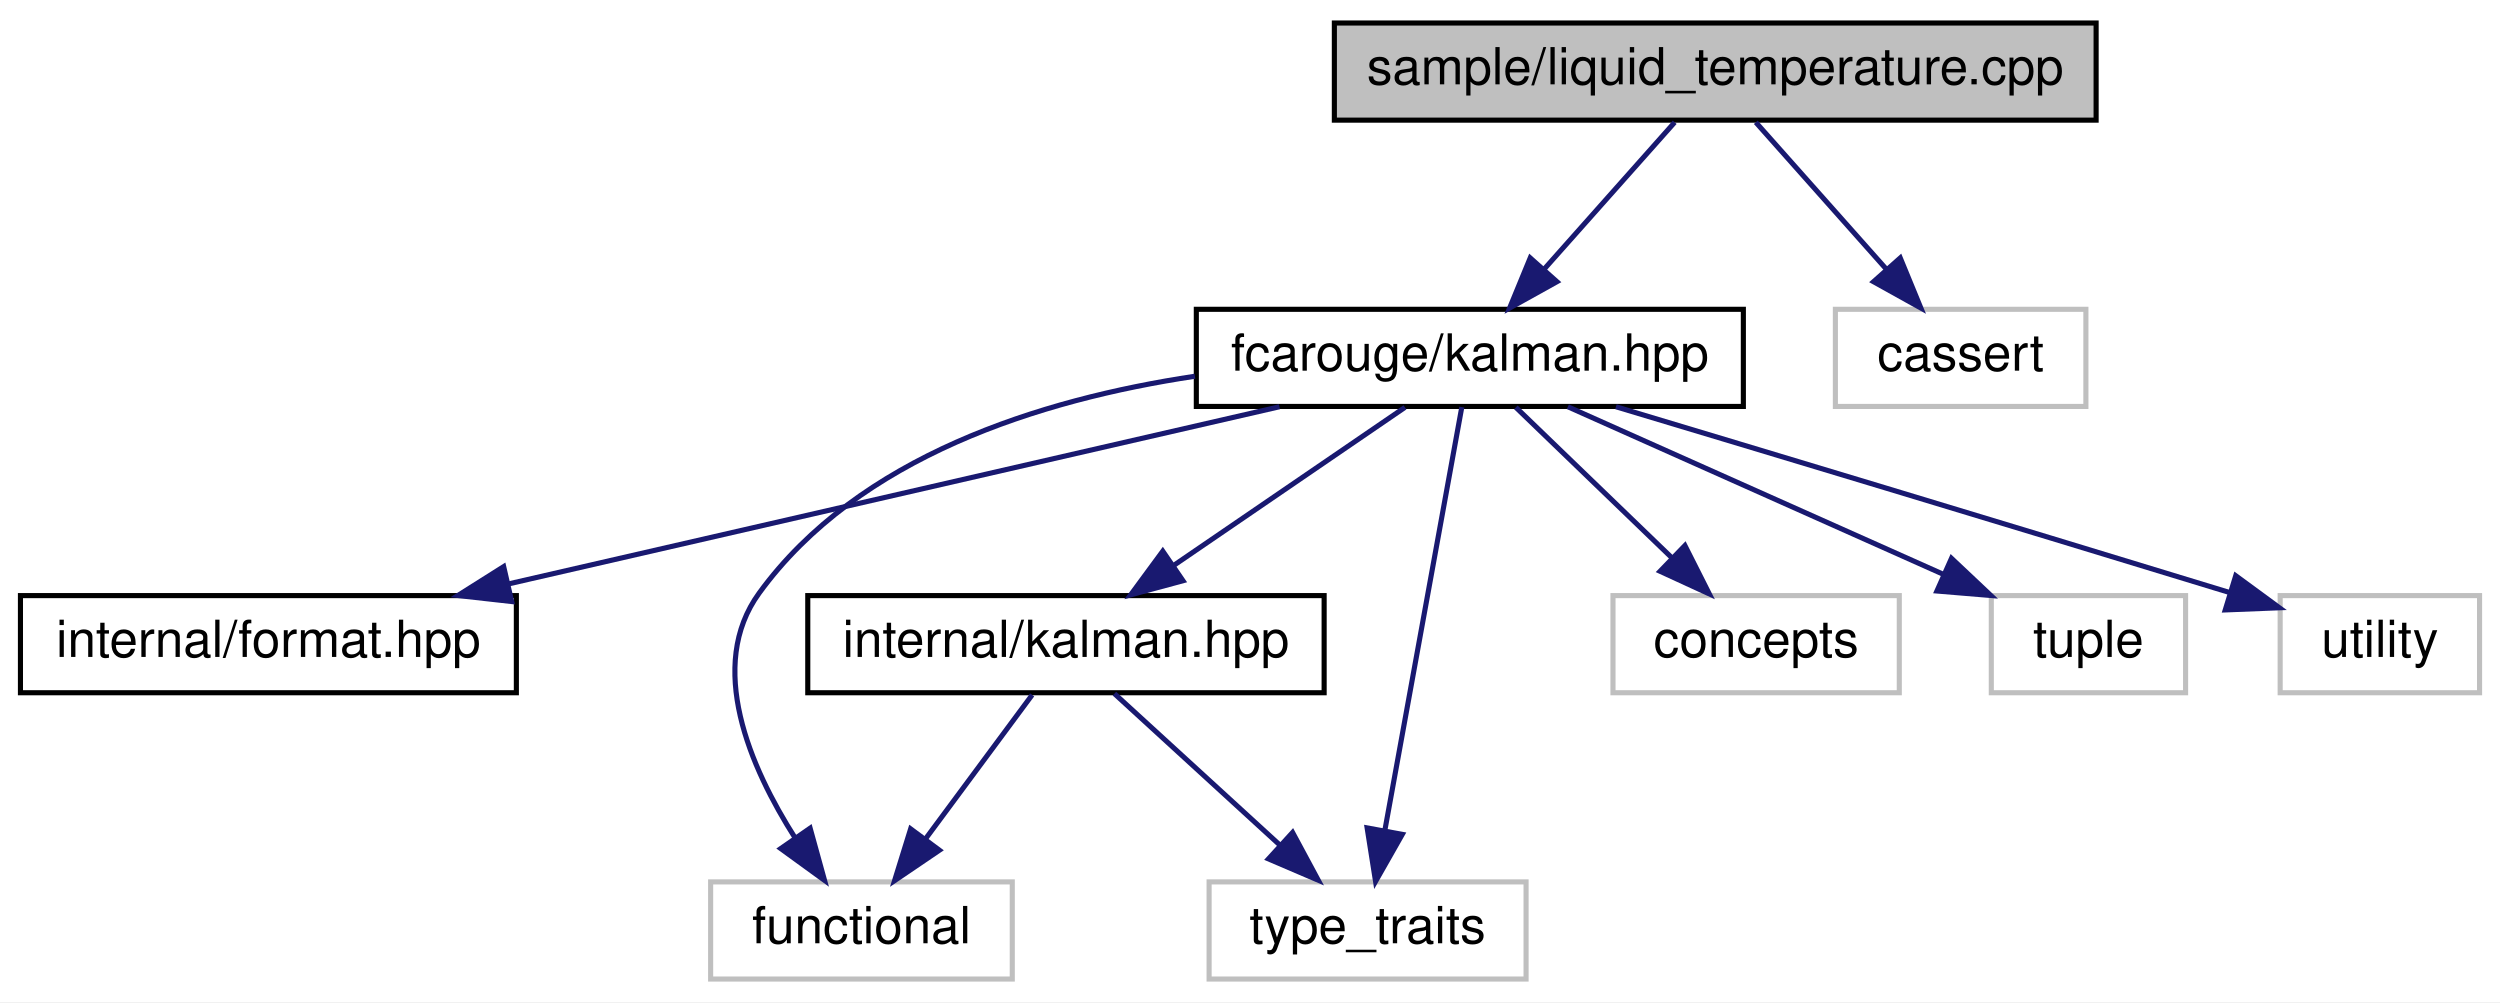
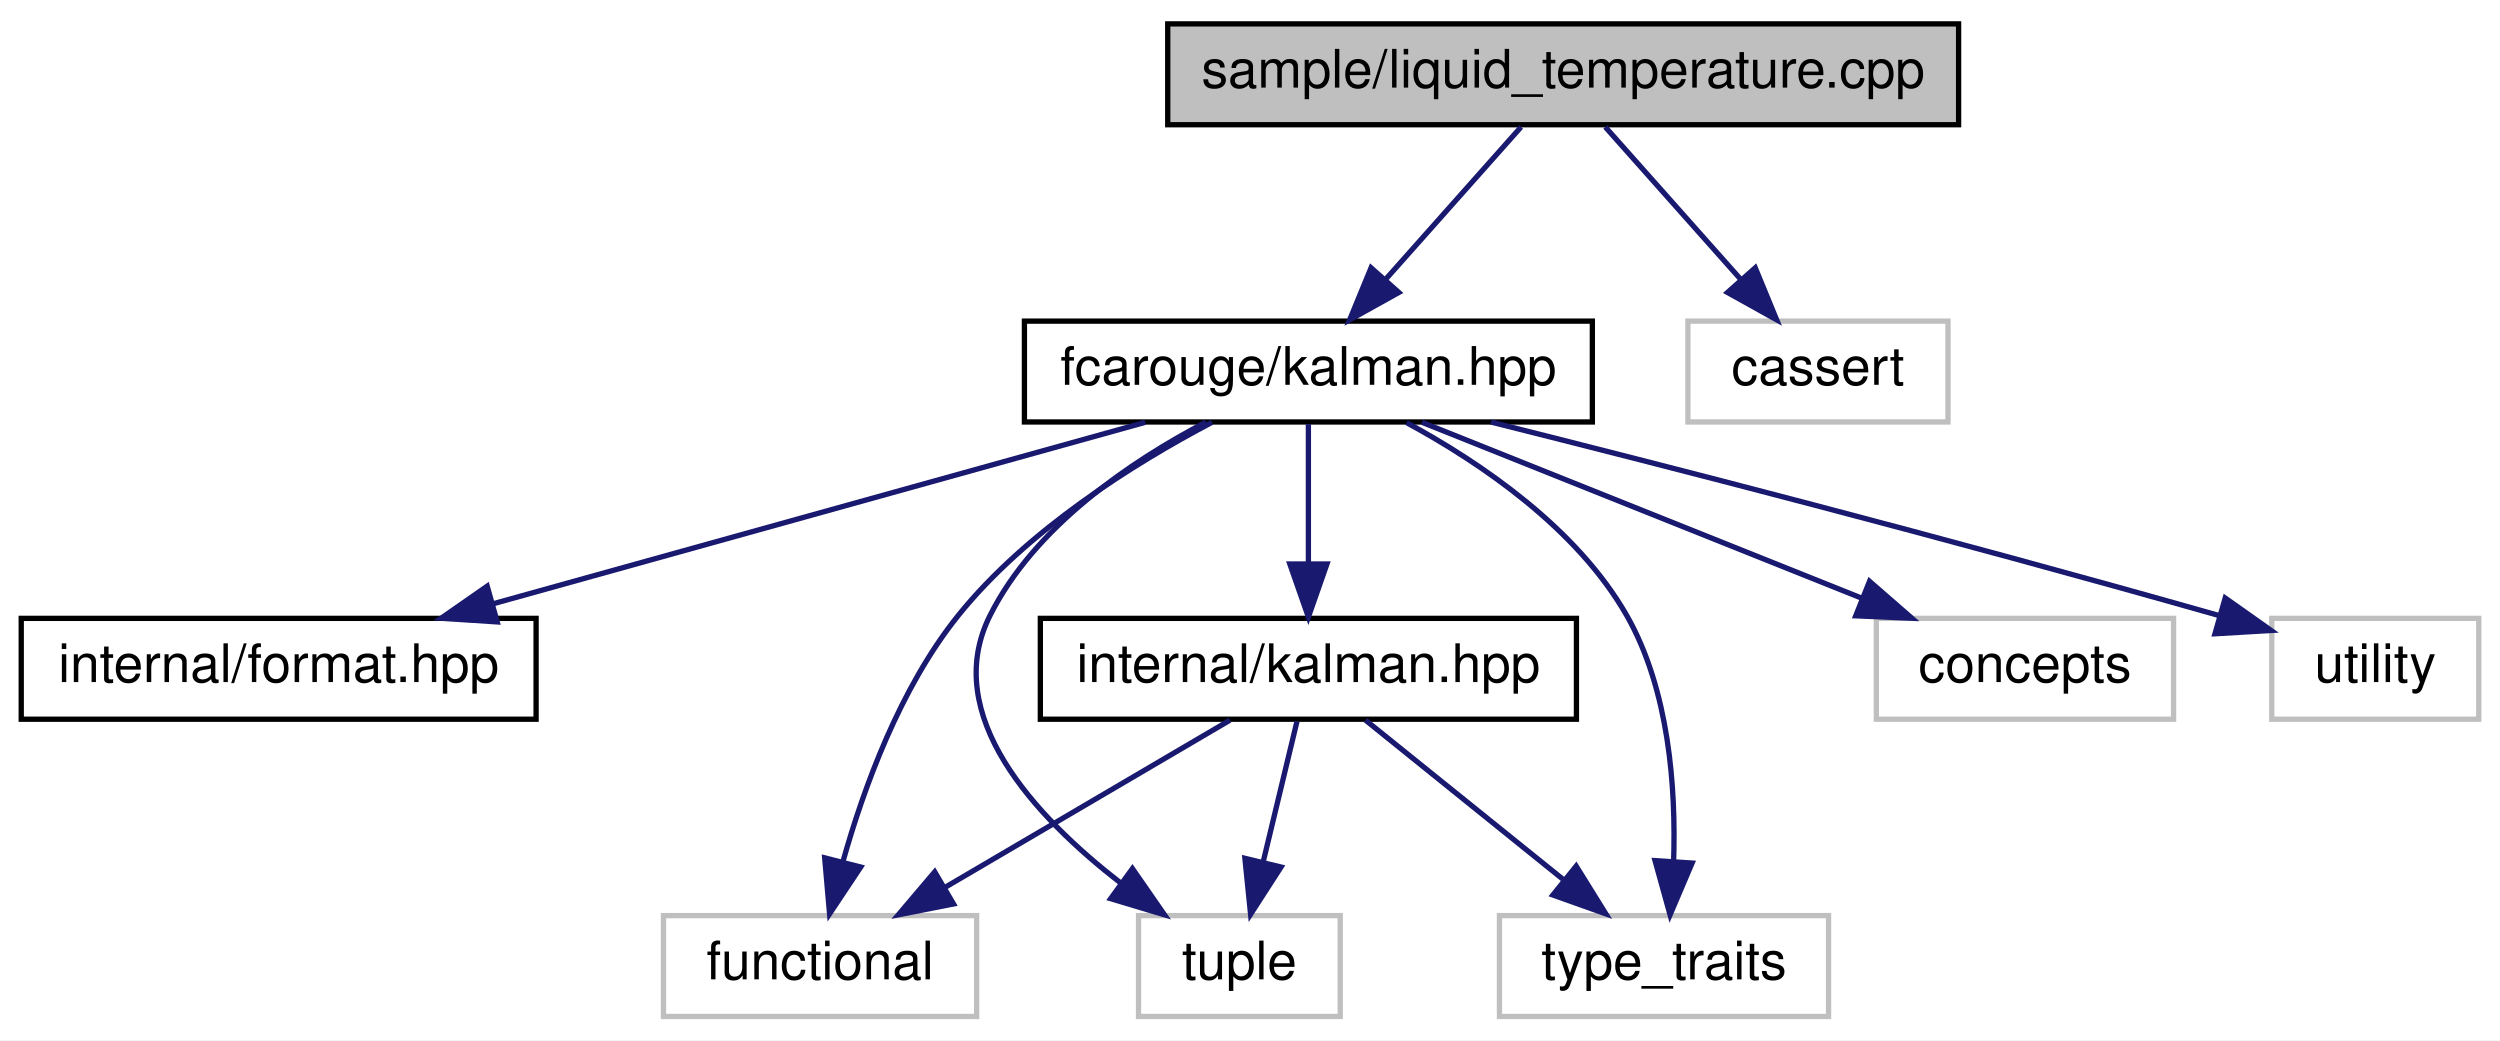
- <svg xmlns="http://www.w3.org/2000/svg" xmlns:xlink="http://www.w3.org/1999/xlink" width="489pt" height="196pt" viewBox="0.00 0.00 489.00 196.00">
+ <svg xmlns="http://www.w3.org/2000/svg" xmlns:xlink="http://www.w3.org/1999/xlink" width="471pt" height="196pt" viewBox="0.00 0.00 471.00 196.00">
  <g id="graph0" class="graph" transform="scale(1 1) rotate(0) translate(4 192)">
-     <polygon fill="white" stroke="transparent" points="-4,4 -4,-192 485,-192 485,4 -4,4" />
+     <polygon fill="white" stroke="transparent" points="-4,4 -4,-192 467,-192 467,4 -4,4" />
    <g id="node1" class="node">
      <g id="a_node1">
        <a xlink:title=" ">
-           <polygon fill="#bfbfbf" stroke="black" points="257,-168.5 257,-187.5 406,-187.5 406,-168.5 257,-168.5" />
-           <text text-anchor="middle" x="331.5" y="-175.5" font-family="Helvetica,sans-Serif" font-size="10.00">sample/liquid_temperature.cpp</text>
+           <polygon fill="#bfbfbf" stroke="black" points="216,-168.5 216,-187.5 365,-187.5 365,-168.5 216,-168.5" />
+           <text text-anchor="middle" x="290.5" y="-175.5" font-family="Helvetica,sans-Serif" font-size="10.00">sample/liquid_temperature.cpp</text>
        </a>
      </g>
    </g>
    <g id="node2" class="node">
      <g id="a_node2">
        <a xlink:href="kalman_8hpp.xhtml" target="_top" xlink:title="The main Kalman filter class.">
-           <polygon fill="white" stroke="black" points="230,-112.5 230,-131.5 337,-131.5 337,-112.5 230,-112.5" />
-           <text text-anchor="middle" x="283.5" y="-119.5" font-family="Helvetica,sans-Serif" font-size="10.00">fcarouge/kalman.hpp</text>
+           <polygon fill="white" stroke="black" points="189,-112.5 189,-131.5 296,-131.5 296,-112.5 189,-112.5" />
+           <text text-anchor="middle" x="242.5" y="-119.5" font-family="Helvetica,sans-Serif" font-size="10.00">fcarouge/kalman.hpp</text>
        </a>
      </g>
    </g>
    <g id="edge1" class="edge">
-       <path fill="none" stroke="midnightblue" d="M323.57,-168.08C316.65,-160.3 306.43,-148.8 298.05,-139.37" />
-       <polygon fill="midnightblue" stroke="midnightblue" points="300.54,-136.9 291.28,-131.75 295.31,-141.55 300.54,-136.9" />
+       <path fill="none" stroke="midnightblue" d="M282.57,-168.08C275.65,-160.3 265.43,-148.8 257.05,-139.37" />
+       <polygon fill="midnightblue" stroke="midnightblue" points="259.54,-136.9 250.28,-131.75 254.31,-141.55 259.54,-136.9" />
    </g>
    <g id="node10" class="node">
      <g id="a_node10">
        <a xlink:title=" ">
-           <polygon fill="white" stroke="#bfbfbf" points="355,-112.5 355,-131.5 404,-131.5 404,-112.5 355,-112.5" />
-           <text text-anchor="middle" x="379.5" y="-119.5" font-family="Helvetica,sans-Serif" font-size="10.00">cassert</text>
+           <polygon fill="white" stroke="#bfbfbf" points="314,-112.5 314,-131.5 363,-131.5 363,-112.5 314,-112.5" />
+           <text text-anchor="middle" x="338.5" y="-119.5" font-family="Helvetica,sans-Serif" font-size="10.00">cassert</text>
        </a>
      </g>
    </g>
-     <g id="edge11" class="edge">
-       <path fill="none" stroke="midnightblue" d="M339.43,-168.08C346.35,-160.3 356.57,-148.8 364.95,-139.37" />
-       <polygon fill="midnightblue" stroke="midnightblue" points="367.69,-141.55 371.72,-131.75 362.46,-136.9 367.69,-141.55" />
+     <g id="edge12" class="edge">
+       <path fill="none" stroke="midnightblue" d="M298.43,-168.08C305.35,-160.3 315.57,-148.8 323.95,-139.37" />
+       <polygon fill="midnightblue" stroke="midnightblue" points="326.69,-141.55 330.72,-131.75 321.46,-136.9 326.69,-141.55" />
    </g>
    <g id="node3" class="node">
      <g id="a_node3">
        <a xlink:href="format_8hpp.xhtml" target="_top" xlink:title=" ">
          <polygon fill="white" stroke="black" points="0,-56.5 0,-75.5 97,-75.5 97,-56.5 0,-56.5" />
          <text text-anchor="middle" x="48.5" y="-63.5" font-family="Helvetica,sans-Serif" font-size="10.00">internal/format.hpp</text>
        </a>
      </g>
    </g>
    <g id="edge2" class="edge">
-       <path fill="none" stroke="midnightblue" d="M246.26,-112.44C205.44,-103.06 139.86,-87.99 95.52,-77.8" />
-       <polygon fill="midnightblue" stroke="midnightblue" points="96.09,-74.34 85.56,-75.52 94.52,-81.17 96.09,-74.34" />
+       <path fill="none" stroke="midnightblue" d="M211.76,-112.44C178.56,-103.2 125.51,-88.44 88.94,-78.26" />
+       <polygon fill="midnightblue" stroke="midnightblue" points="89.67,-74.83 79.1,-75.52 87.79,-81.57 89.67,-74.83" />
    </g>
    <g id="node4" class="node">
      <g id="a_node4">
-         <a xlink:href="internal_2kalman_8hpp.xhtml" target="_top" xlink:title="The main Kalman filter class.">
-           <polygon fill="white" stroke="black" points="154,-56.5 154,-75.5 255,-75.5 255,-56.5 154,-56.5" />
-           <text text-anchor="middle" x="204.5" y="-63.5" font-family="Helvetica,sans-Serif" font-size="10.00">internal/kalman.hpp</text>
+         <a xlink:href="internal_2kalman_8hpp.xhtml" target="_top" xlink:title=" ">
+           <polygon fill="white" stroke="black" points="192,-56.5 192,-75.5 293,-75.5 293,-56.5 192,-56.5" />
+           <text text-anchor="middle" x="242.5" y="-63.5" font-family="Helvetica,sans-Serif" font-size="10.00">internal/kalman.hpp</text>
        </a>
      </g>
    </g>
    <g id="edge3" class="edge">
-       <path fill="none" stroke="midnightblue" d="M270.81,-112.32C258.6,-103.98 239.92,-91.21 225.5,-81.35" />
-       <polygon fill="midnightblue" stroke="midnightblue" points="227.39,-78.41 217.16,-75.65 223.44,-84.19 227.39,-78.41" />
+       <path fill="none" stroke="midnightblue" d="M242.5,-112.08C242.5,-105.01 242.5,-94.86 242.5,-85.99" />
+       <polygon fill="midnightblue" stroke="midnightblue" points="246,-85.75 242.5,-75.75 239,-85.75 246,-85.75" />
    </g>
    <g id="node5" class="node">
      <g id="a_node5">
        <a xlink:title=" ">
-           <polygon fill="white" stroke="#bfbfbf" points="135,-0.5 135,-19.5 194,-19.5 194,-0.5 135,-0.5" />
-           <text text-anchor="middle" x="164.5" y="-7.5" font-family="Helvetica,sans-Serif" font-size="10.00">functional</text>
+           <polygon fill="white" stroke="#bfbfbf" points="121,-0.5 121,-19.5 180,-19.5 180,-0.5 121,-0.5" />
+           <text text-anchor="middle" x="150.5" y="-7.5" font-family="Helvetica,sans-Serif" font-size="10.00">functional</text>
+         </a>
+       </g>
+     </g>
+     <g id="edge8" class="edge">
+       <path fill="none" stroke="midnightblue" d="M224.33,-112.43C209.67,-104.71 189.44,-92.11 176.5,-76 165.57,-62.39 158.72,-43.59 154.82,-29.71" />
+       <polygon fill="midnightblue" stroke="midnightblue" points="158.16,-28.65 152.29,-19.83 151.37,-30.38 158.16,-28.65" />
+     </g>
+     <g id="node6" class="node">
+       <g id="a_node6">
+         <a xlink:title=" ">
+           <polygon fill="white" stroke="#bfbfbf" points="210.5,-0.5 210.5,-19.5 248.5,-19.5 248.5,-0.5 210.5,-0.5" />
+           <text text-anchor="middle" x="229.5" y="-7.5" font-family="Helvetica,sans-Serif" font-size="10.00">tuple</text>
+         </a>
+       </g>
+     </g>
+     <g id="edge9" class="edge">
+       <path fill="none" stroke="midnightblue" d="M223.2,-112.48C209.07,-105.08 190.94,-92.89 182.5,-76 173.17,-57.33 190.87,-38.24 207.15,-25.63" />
+       <polygon fill="midnightblue" stroke="midnightblue" points="209.35,-28.36 215.39,-19.65 205.24,-22.69 209.35,-28.36" />
+     </g>
+     <g id="node7" class="node">
+       <g id="a_node7">
+         <a xlink:title=" ">
+           <polygon fill="white" stroke="#bfbfbf" points="278.5,-0.5 278.5,-19.5 340.5,-19.5 340.5,-0.5 278.5,-0.5" />
+           <text text-anchor="middle" x="309.5" y="-7.5" font-family="Helvetica,sans-Serif" font-size="10.00">type_traits</text>
+         </a>
+       </g>
+     </g>
+     <g id="edge10" class="edge">
+       <path fill="none" stroke="midnightblue" d="M261.01,-112.37C274.91,-104.84 293.1,-92.52 302.5,-76 310.48,-61.97 311.76,-43.48 311.31,-29.8" />
+       <polygon fill="midnightblue" stroke="midnightblue" points="314.79,-29.4 310.64,-19.65 307.81,-29.86 314.79,-29.4" />
+     </g>
+     <g id="node8" class="node">
+       <g id="a_node8">
+         <a xlink:title=" ">
+           <polygon fill="white" stroke="#bfbfbf" points="349.5,-56.5 349.5,-75.5 405.5,-75.5 405.5,-56.5 349.5,-56.5" />
+           <text text-anchor="middle" x="377.5" y="-63.5" font-family="Helvetica,sans-Serif" font-size="10.00">concepts</text>
        </a>
      </g>
    </g>
    <g id="edge7" class="edge">
-       <path fill="none" stroke="midnightblue" d="M229.72,-118.41C199.44,-113.85 163.9,-102.67 144.5,-76 134.13,-61.74 142.66,-42.01 151.57,-28.03" />
-       <polygon fill="midnightblue" stroke="midnightblue" points="154.46,-30.01 157.28,-19.8 148.71,-26.02 154.46,-30.01" />
-     </g>
-     <g id="node6" class="node">
-       <g id="a_node6">
-         <a xlink:title=" ">
-           <polygon fill="white" stroke="#bfbfbf" points="232.5,-0.5 232.5,-19.5 294.5,-19.5 294.5,-0.5 232.5,-0.5" />
-           <text text-anchor="middle" x="263.5" y="-7.5" font-family="Helvetica,sans-Serif" font-size="10.00">type_traits</text>
-         </a>
-       </g>
-     </g>
-     <g id="edge9" class="edge">
-       <path fill="none" stroke="midnightblue" d="M281.93,-112.37C278.7,-94.62 271.26,-53.67 266.88,-29.6" />
-       <polygon fill="midnightblue" stroke="midnightblue" points="270.29,-28.8 265.06,-19.59 263.41,-30.06 270.29,-28.8" />
-     </g>
-     <g id="node7" class="node">
-       <g id="a_node7">
-         <a xlink:title=" ">
-           <polygon fill="white" stroke="#bfbfbf" points="311.5,-56.5 311.5,-75.5 367.5,-75.5 367.5,-56.5 311.5,-56.5" />
-           <text text-anchor="middle" x="339.5" y="-63.5" font-family="Helvetica,sans-Serif" font-size="10.00">concepts</text>
-         </a>
-       </g>
-     </g>
-     <g id="edge6" class="edge">
-       <path fill="none" stroke="midnightblue" d="M292.5,-112.32C300.69,-104.42 313.01,-92.55 322.97,-82.94" />
-       <polygon fill="midnightblue" stroke="midnightblue" points="325.57,-85.29 330.34,-75.83 320.71,-80.26 325.57,-85.29" />
-     </g>
-     <g id="node8" class="node">
-       <g id="a_node8">
-         <a xlink:title=" ">
-           <polygon fill="white" stroke="#bfbfbf" points="385.5,-56.5 385.5,-75.5 423.5,-75.5 423.5,-56.5 385.5,-56.5" />
-           <text text-anchor="middle" x="404.5" y="-63.5" font-family="Helvetica,sans-Serif" font-size="10.00">tuple</text>
-         </a>
-       </g>
-     </g>
-     <g id="edge8" class="edge">
-       <path fill="none" stroke="midnightblue" d="M302.67,-112.44C322.41,-103.64 353.39,-89.81 375.99,-79.72" />
-       <polygon fill="midnightblue" stroke="midnightblue" points="377.71,-82.79 385.42,-75.52 374.86,-76.4 377.71,-82.79" />
+       <path fill="none" stroke="midnightblue" d="M263.89,-112.44C286.21,-103.52 321.4,-89.44 346.71,-79.32" />
+       <polygon fill="midnightblue" stroke="midnightblue" points="348.22,-82.48 356.21,-75.52 345.62,-75.98 348.22,-82.48" />
    </g>
    <g id="node9" class="node">
      <g id="a_node9">
        <a xlink:title=" ">
-           <polygon fill="white" stroke="#bfbfbf" points="442,-56.5 442,-75.5 481,-75.5 481,-56.5 442,-56.5" />
-           <text text-anchor="middle" x="461.5" y="-63.5" font-family="Helvetica,sans-Serif" font-size="10.00">utility</text>
+           <polygon fill="white" stroke="#bfbfbf" points="424,-56.5 424,-75.5 463,-75.5 463,-56.5 424,-56.5" />
+           <text text-anchor="middle" x="443.5" y="-63.5" font-family="Helvetica,sans-Serif" font-size="10.00">utility</text>
        </a>
      </g>
    </g>
-     <g id="edge10" class="edge">
-       <path fill="none" stroke="midnightblue" d="M312.08,-112.44C340.22,-103.99 384.65,-90.62 432.28,-76.05" />
-       <polygon fill="midnightblue" stroke="midnightblue" points="433.31,-79.39 441.85,-73.12 431.26,-72.7 433.31,-79.39" />
+     <g id="edge11" class="edge">
+       <path fill="none" stroke="midnightblue" d="M276.89,-112.49C309.73,-104.25 360.82,-91.16 414.24,-75.98" />
+       <polygon fill="midnightblue" stroke="midnightblue" points="415.23,-79.33 423.88,-73.22 413.3,-72.6 415.23,-79.33" />
    </g>
    <g id="edge4" class="edge">
-       <path fill="none" stroke="midnightblue" d="M197.89,-56.08C192.24,-48.46 183.96,-37.26 177.05,-27.94" />
-       <polygon fill="midnightblue" stroke="midnightblue" points="179.75,-25.7 170.98,-19.75 174.12,-29.87 179.75,-25.7" />
+       <path fill="none" stroke="midnightblue" d="M227.72,-56.32C213.23,-47.82 190.93,-34.73 174.01,-24.8" />
+       <polygon fill="midnightblue" stroke="midnightblue" points="175.64,-21.7 165.24,-19.65 172.1,-27.74 175.64,-21.7" />
    </g>
    <g id="edge5" class="edge">
-       <path fill="none" stroke="midnightblue" d="M213.98,-56.32C222.7,-48.34 235.84,-36.31 246.4,-26.65" />
-       <polygon fill="midnightblue" stroke="midnightblue" points="248.83,-29.17 253.85,-19.83 244.11,-24 248.83,-29.17" />
+       <path fill="none" stroke="midnightblue" d="M240.35,-56.08C238.63,-48.93 236.15,-38.64 234,-29.69" />
+       <polygon fill="midnightblue" stroke="midnightblue" points="237.35,-28.65 231.61,-19.75 230.54,-30.29 237.35,-28.65" />
+     </g>
+     <g id="edge6" class="edge">
+       <path fill="none" stroke="midnightblue" d="M253.26,-56.32C263.27,-48.26 278.39,-36.08 290.43,-26.37" />
+       <polygon fill="midnightblue" stroke="midnightblue" points="292.95,-28.83 298.54,-19.83 288.56,-23.38 292.95,-28.83" />
    </g>
  </g>
</svg>
